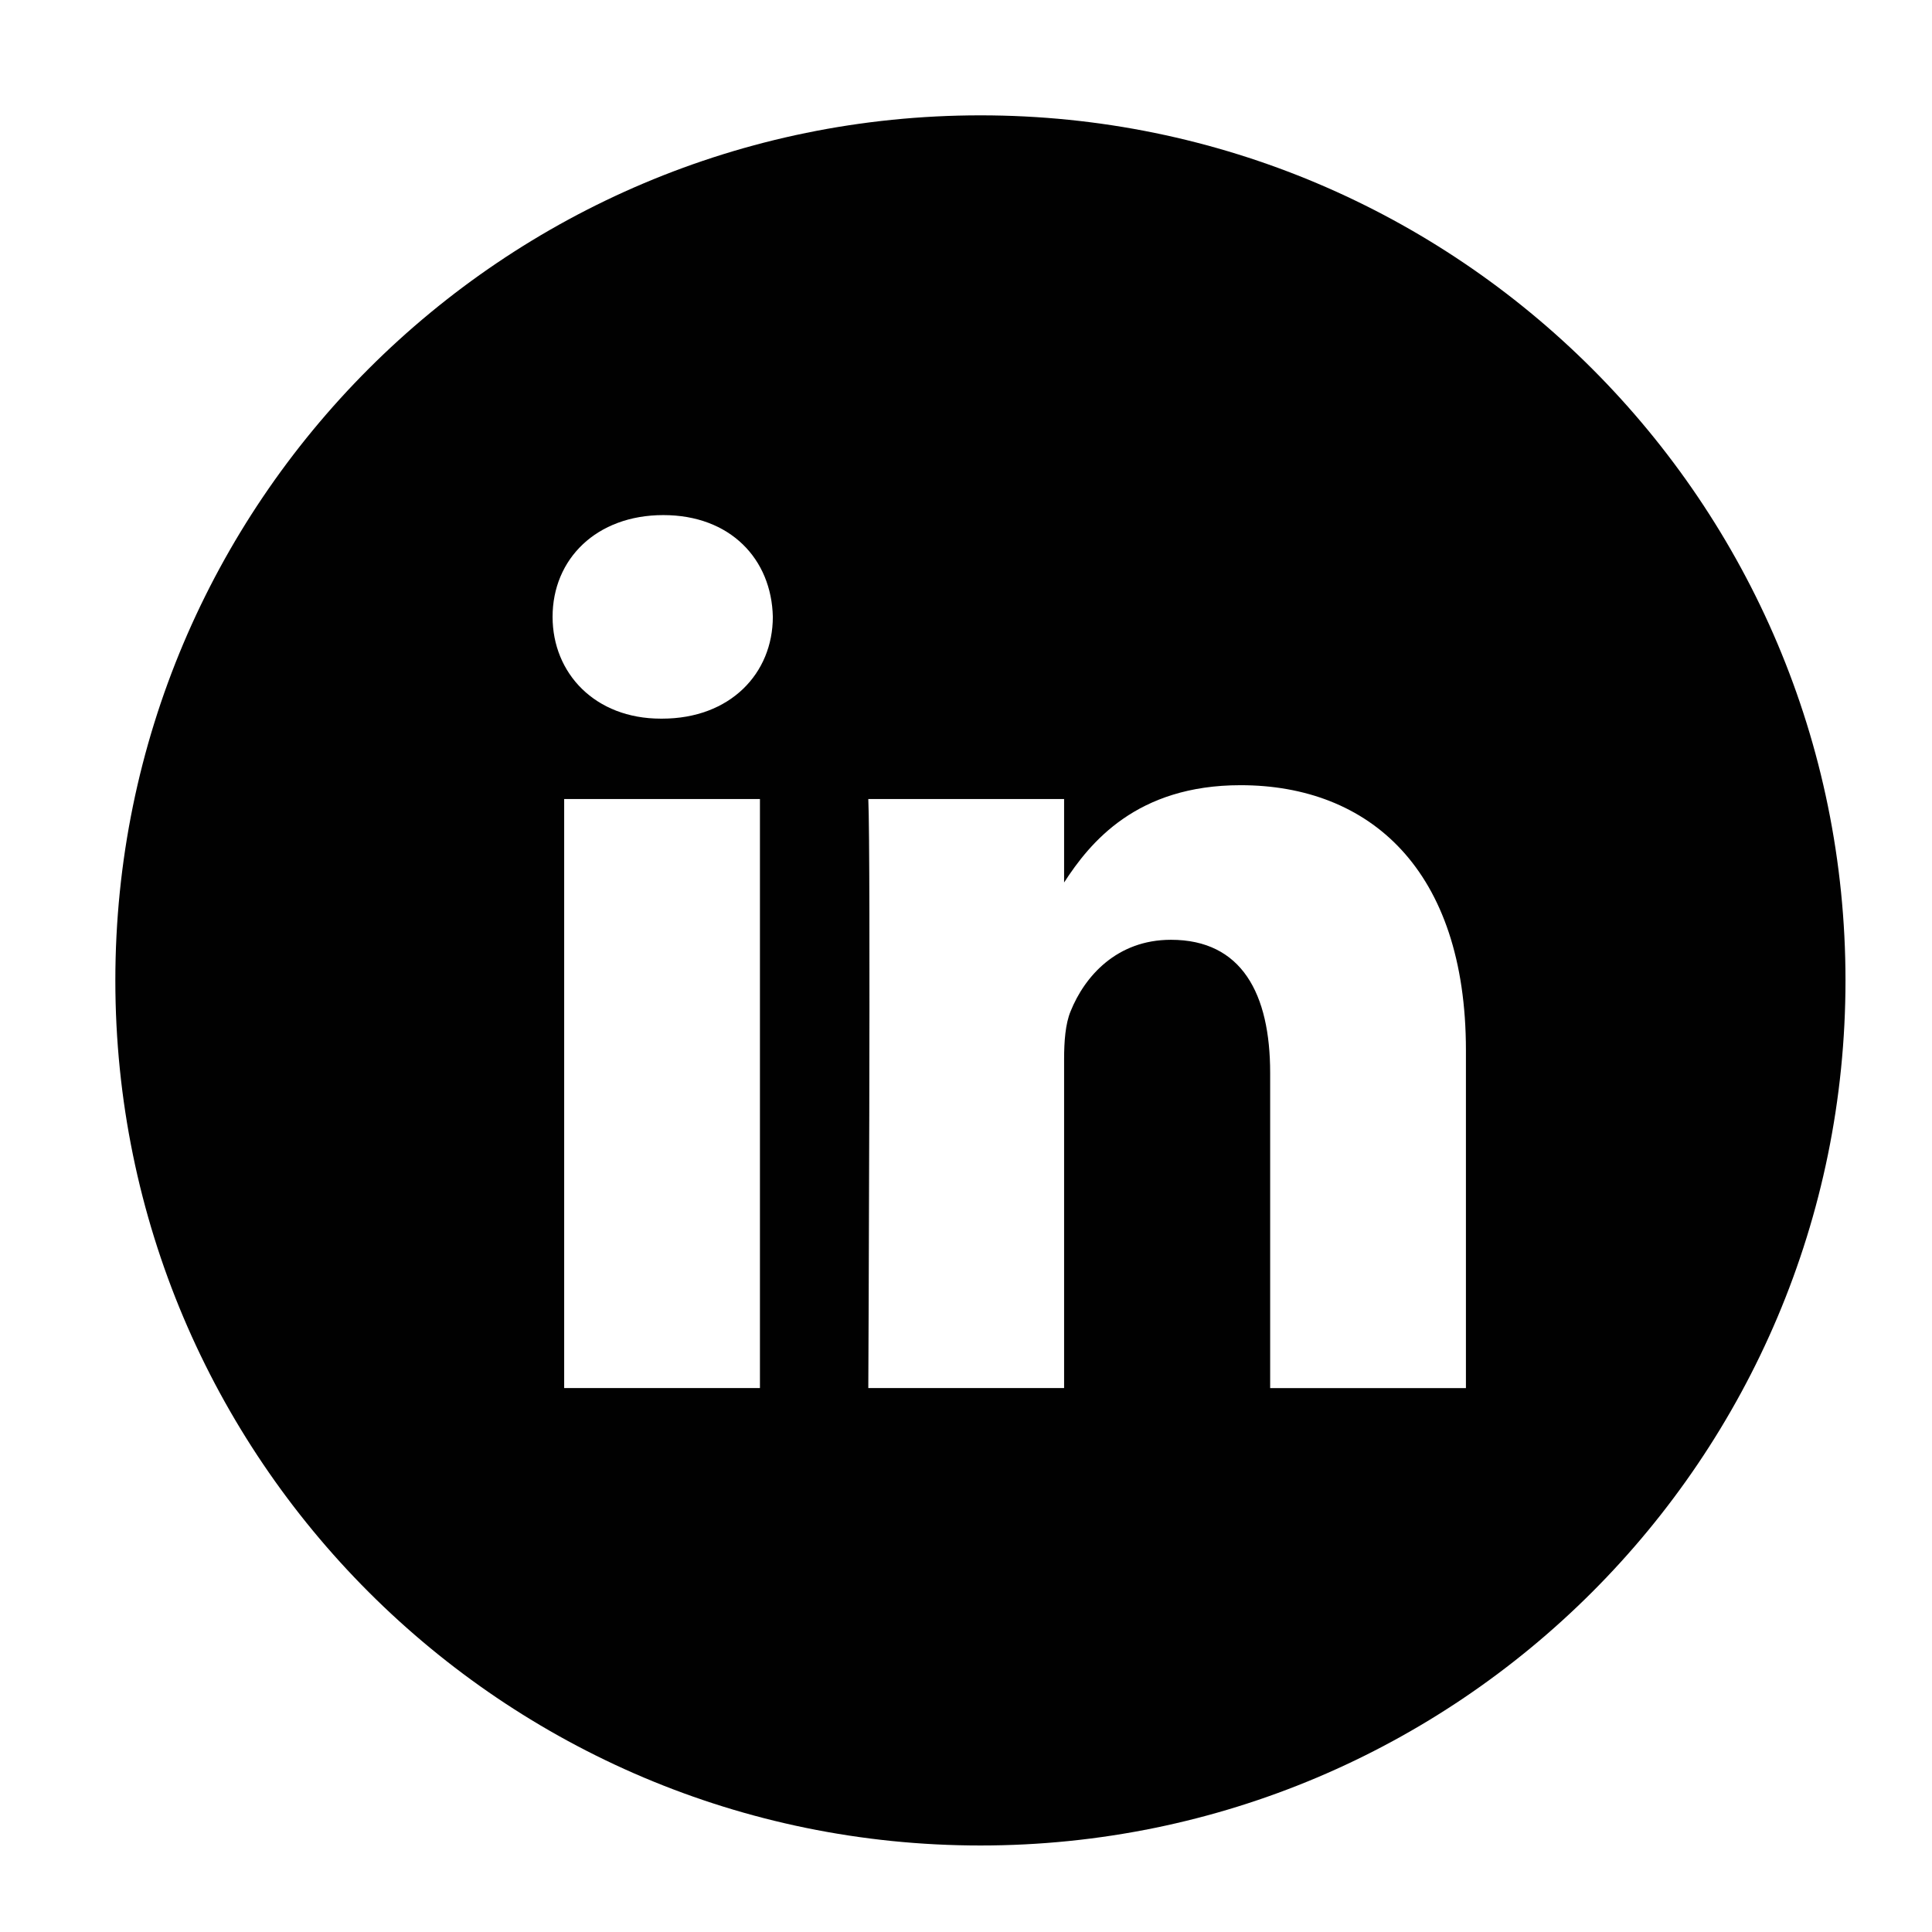
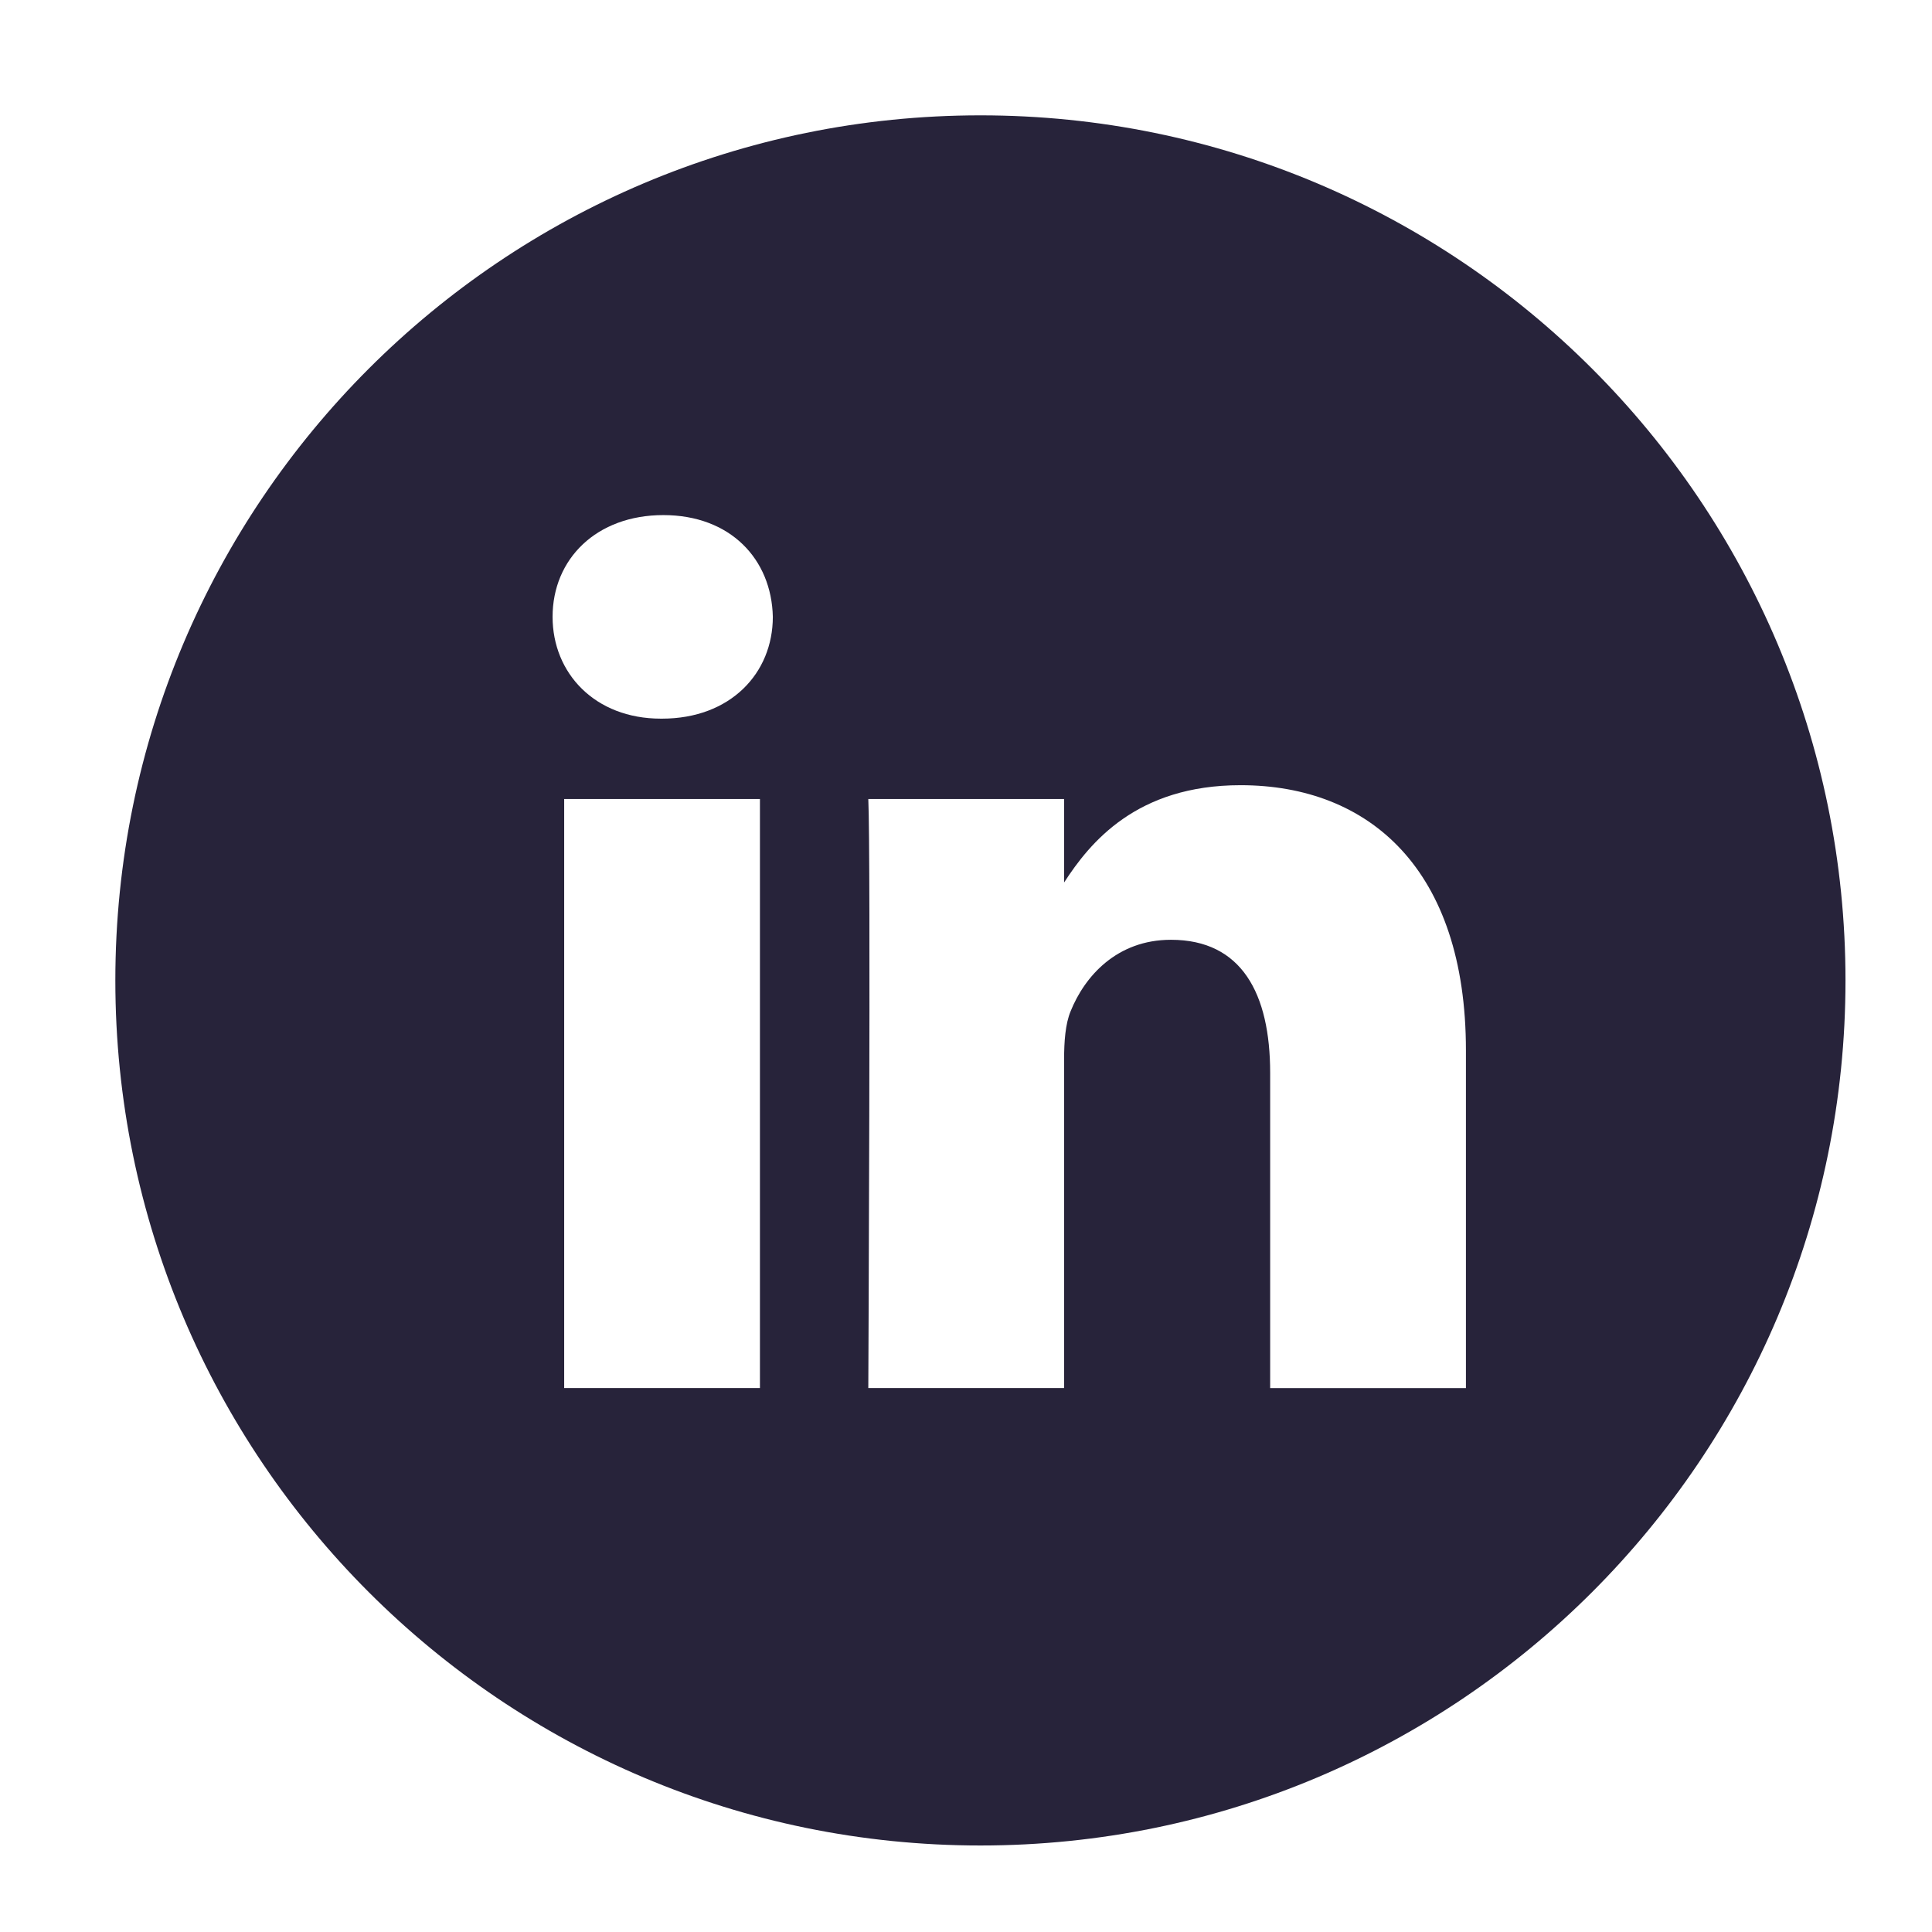
<svg xmlns="http://www.w3.org/2000/svg" height="67px" id="Layer_1" style="enable-background:new 0 0 67 67;" version="1.1" viewBox="0 0 67 67" width="67px" xml:space="preserve">
-   <path d="M50.837,48.137V36.425c0-6.275-3.35-9.195-7.816-9.195  c-3.604,0-5.219,1.983-6.119,3.374V27.71h-6.79c0.09,1.917,0,20.427,0,20.427h6.79V36.729c0-0.609,0.044-1.219,0.224-1.655  c0.49-1.22,1.607-2.483,3.482-2.483c2.458,0,3.44,1.873,3.44,4.618v10.929H50.837z M22.959,24.922c2.367,0,3.842-1.57,3.842-3.531  c-0.044-2.003-1.475-3.528-3.797-3.528s-3.841,1.524-3.841,3.528c0,1.961,1.474,3.531,3.753,3.531H22.959z M34,64  C17.432,64,4,50.568,4,34C4,17.431,17.432,4,34,4s30,13.431,30,30C64,50.568,50.568,64,34,64z M26.354,48.137V27.71h-6.789v20.427  H26.354z" style="fill-rule:evenodd;clip-rule:evenodd;fill:#010101;" />
+   <path d="M50.837,48.137V36.425c0-6.275-3.35-9.195-7.816-9.195  c-3.604,0-5.219,1.983-6.119,3.374V27.71h-6.79c0.09,1.917,0,20.427,0,20.427h6.79V36.729c0-0.609,0.044-1.219,0.224-1.655  c0.49-1.22,1.607-2.483,3.482-2.483c2.458,0,3.44,1.873,3.44,4.618v10.929H50.837z M22.959,24.922c2.367,0,3.842-1.57,3.842-3.531  c-0.044-2.003-1.475-3.528-3.797-3.528s-3.841,1.524-3.841,3.528c0,1.961,1.474,3.531,3.753,3.531H22.959z M34,64  C17.432,64,4,50.568,4,34C4,17.431,17.432,4,34,4s30,13.431,30,30C64,50.568,50.568,64,34,64z M26.354,48.137V27.71h-6.789v20.427  H26.354z" style="fill-rule:evenodd;clip-rule:evenodd;fill:#27233a;" />
</svg>
